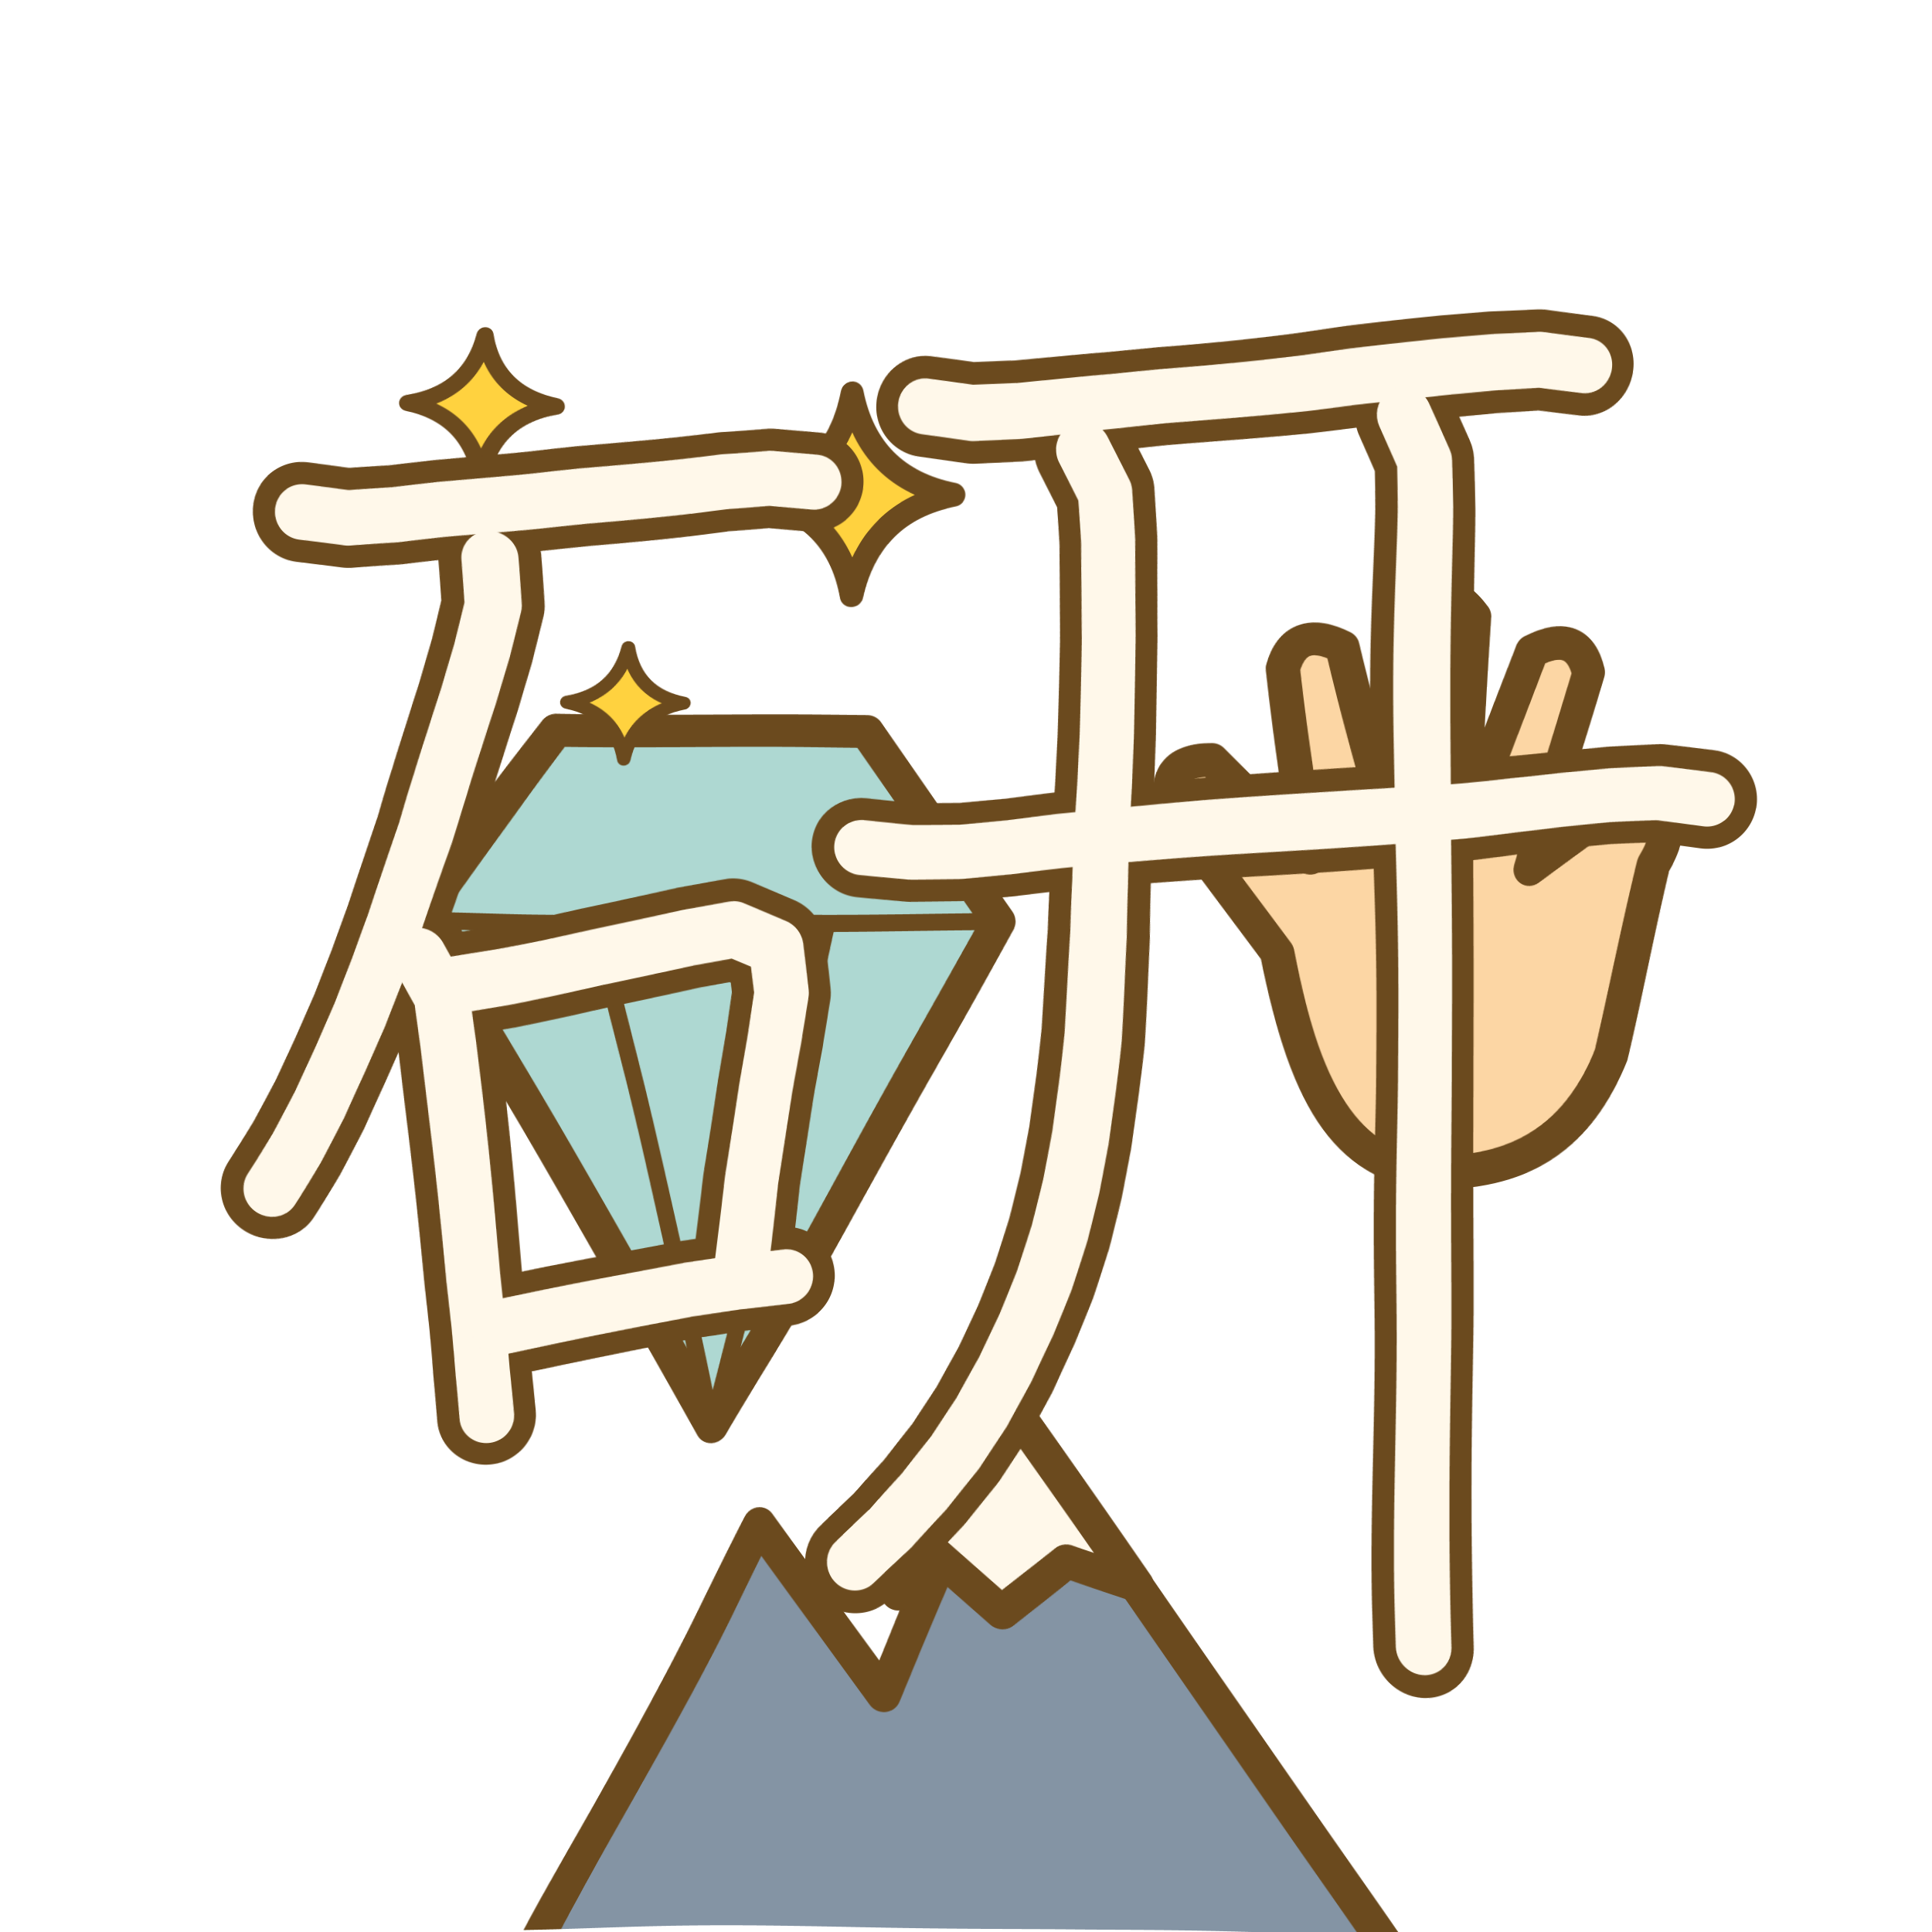
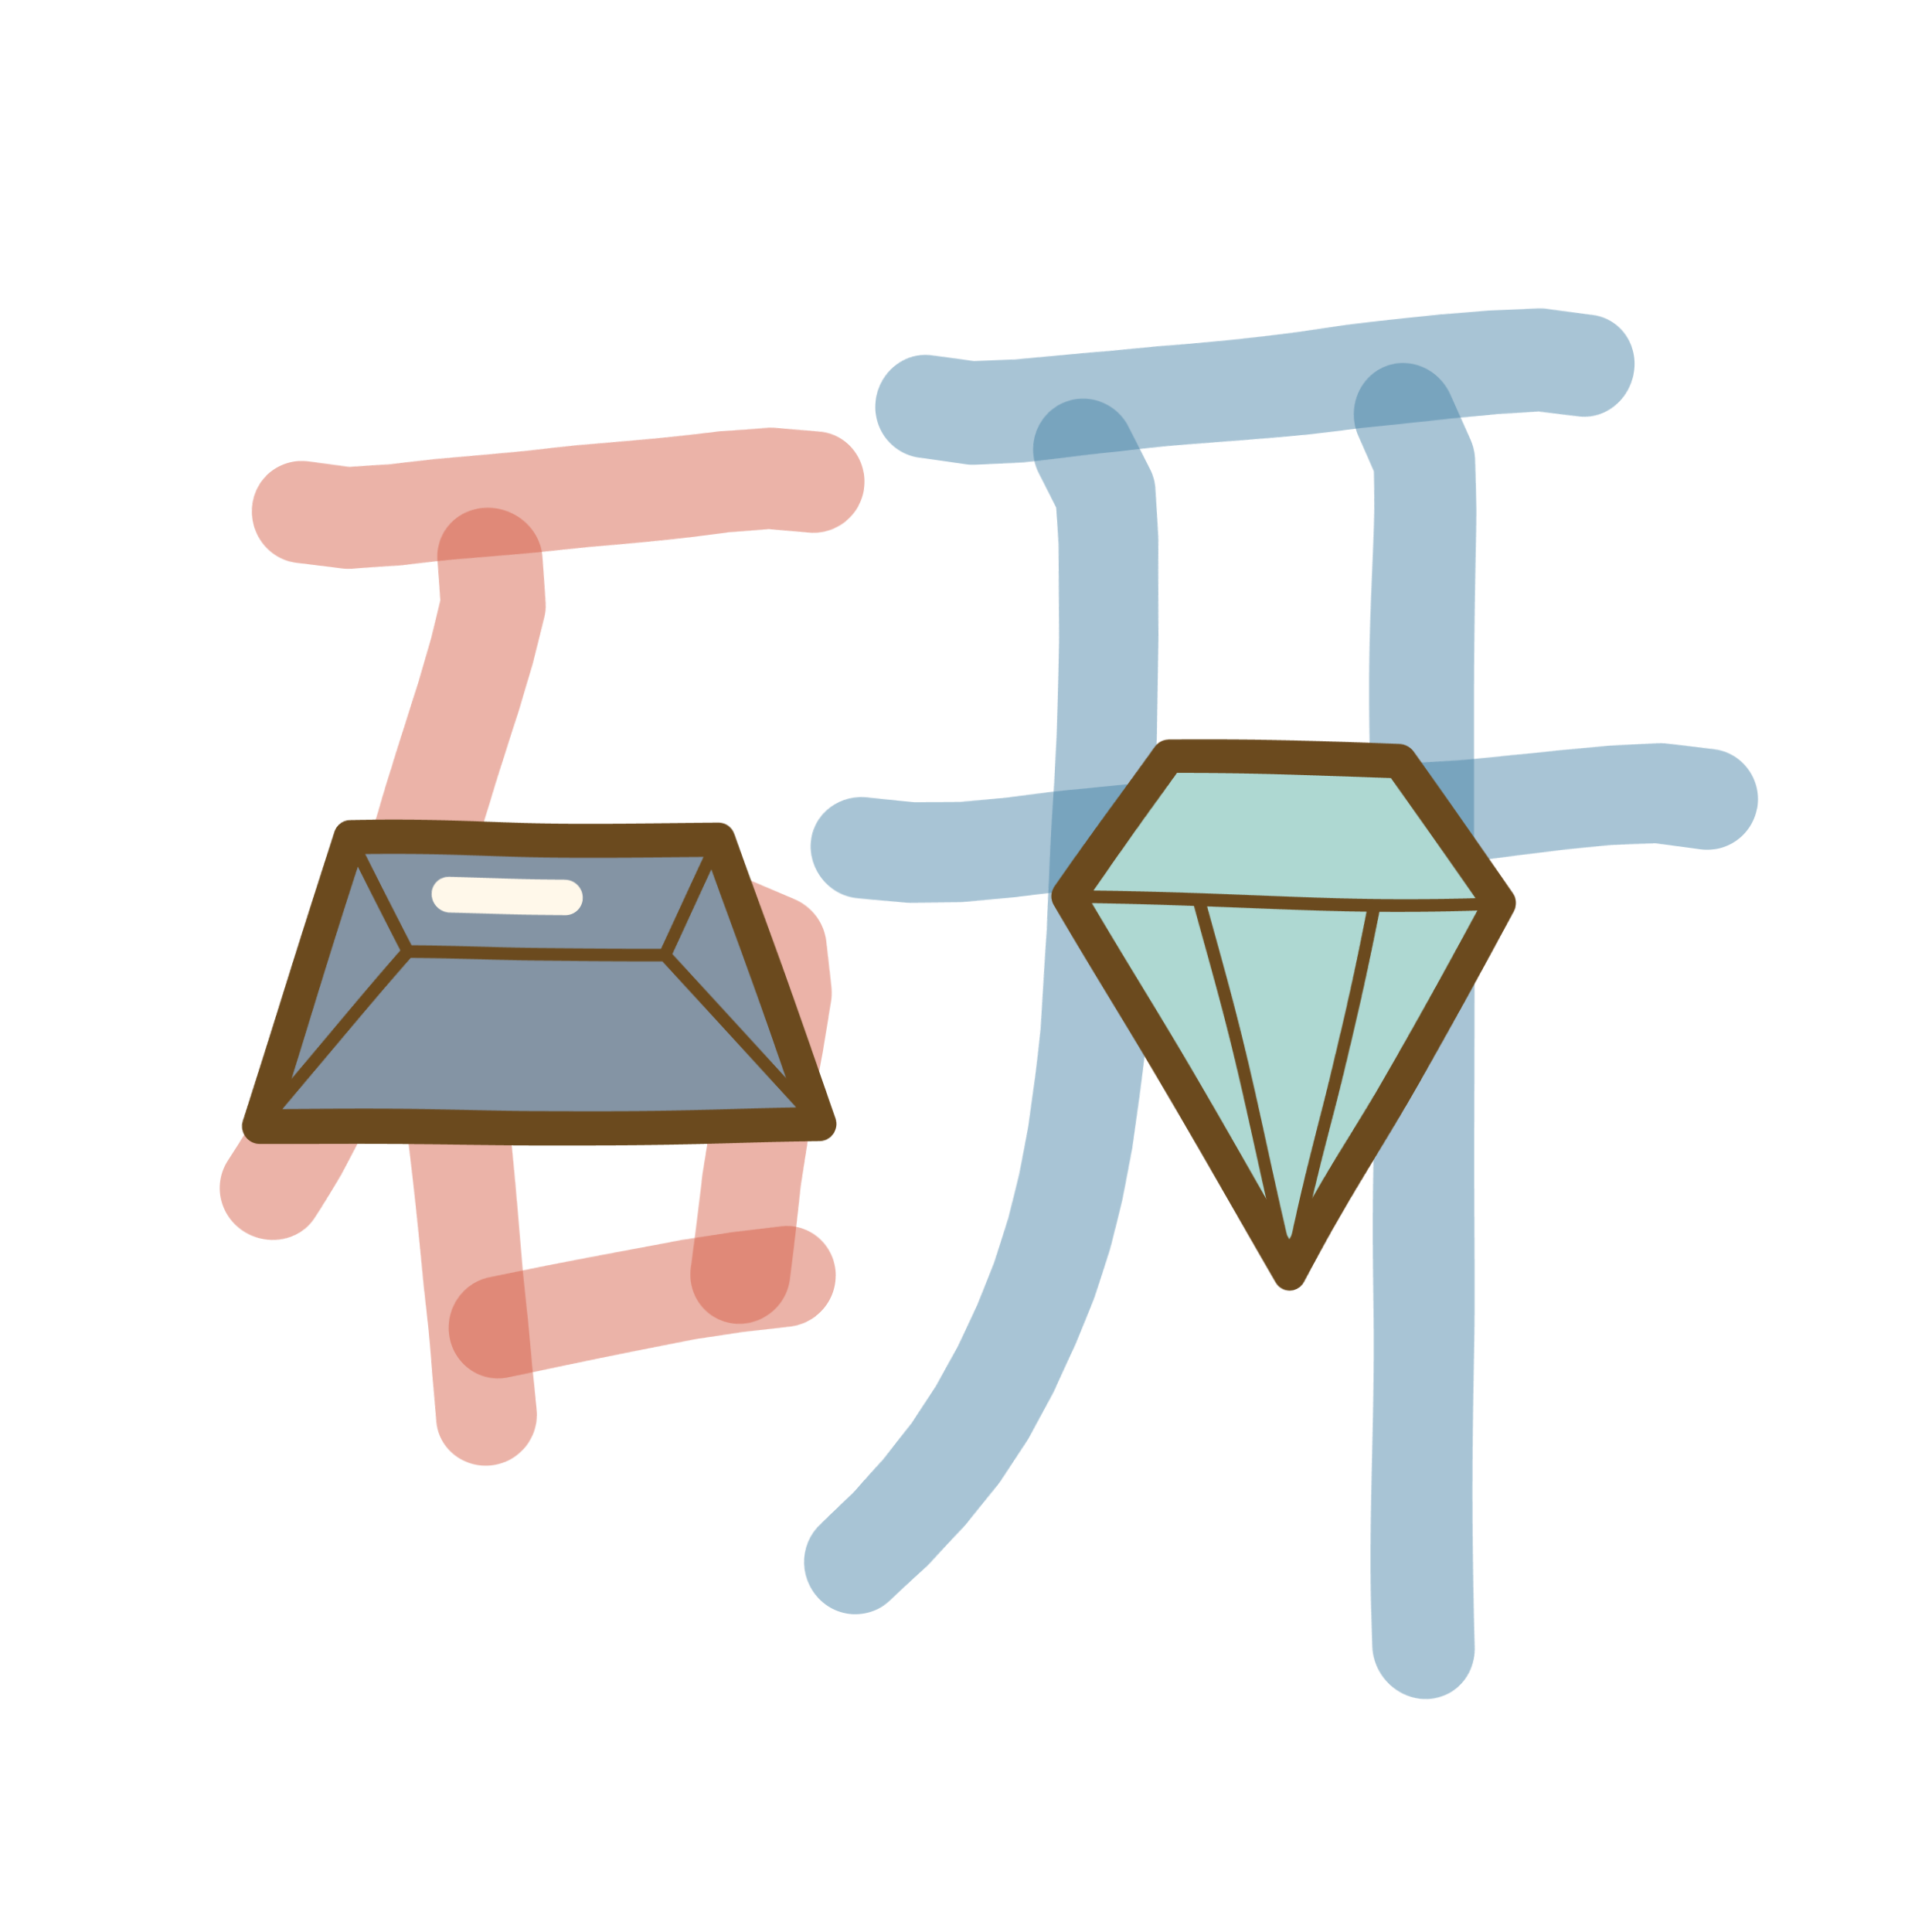
<svg xmlns="http://www.w3.org/2000/svg" viewBox="0 0 200 200">
  <defs>
    <filter id="w" filterUnits="userSpaceOnUse" x="-20" y="-20" width="240" height="240">
      <feTurbulence type="fractalNoise" baseFrequency=".018" numOctaves="2" seed="205" />
      <feDisplacementMap in="SourceGraphic" scale="2.6" />
    </filter>
    <filter id="s" x="-5%" y="-5%" width="110%" height="110%">
      <feOffset in="SourceAlpha" dx="7" dy="-6" result="o" />
      <feComposite in="SourceAlpha" in2="o" operator="out" result="c" />
      <feFlood flood-color="#8a4a20" flood-opacity=".3" />
      <feComposite in2="c" operator="in" result="d" />
      <feMerge>
        <feMergeNode in="SourceGraphic" />
        <feMergeNode in="d" />
      </feMerge>
    </filter>
  </defs>
  <g filter="url(#w)">
    <g stroke="#6b4a1e" stroke-linecap="round" stroke-linejoin="round" fill="none">
-       <g transform="translate(74.0 110.0) scale(1.000 1.000)" stroke-width="3.50">
-         <path d="M-30-14l14-20h32l14 20L0 38z" fill="#aed8d2" />
-         <path d="M-30-14h60M-12-14L0 38l12-52" fill="none" stroke-width="1.75" />
-       </g>
-       <g transform="translate(150.0 96.0) scale(0.600 0.600)" stroke-width="5.83">
-         <path d="M-30 4l-16-22q-4-10 6-10l16 16-4-32q2-8 10-4l8 32 2-38q6-8 12 0l-2 38 12-32q8-4 10 4l-10 34 18-12q10 2 4 12L28 22q-8 20-30 20q-22 0-28-38z" fill="#fcd6a4" />
-       </g>
-       <g transform="translate(70.0 56.0) scale(0.500 0.500)" stroke-width="7.00">
-         <g transform="translate(-40 -28) scale(.5)">
-           <path d="M0-30q5 25 30 30q-25 5-30 30q-5-25-30-30q25-5 30-30z" fill="#ffd23f" />
-         </g>
-         <g transform="translate(36 -10) scale(.7)">
-           <path d="M0-30q5 25 30 30q-25 5-30 30q-5-25-30-30q25-5 30-30z" fill="#ffd23f" />
-         </g>
-         <g transform="translate(-10 34) scale(.4)">
-           <path d="M0-30q5 25 30 30q-25 5-30 30q-5-25-30-30q25-5 30-30z" fill="#ffd23f" />
-         </g>
-       </g>
-       <g transform="translate(100.0 176.0) scale(0.800 0.800)" stroke-width="4.38">
-         <path d="M-60 40L-26-22l16 22 16-38 54 78z" fill="#8494a4" />
-         <path d="M6-38l16 23-9-3-8 7-8-7-5 5z" fill="#fff8ea" />
-       </g>
-       <g stroke-width="10.3">
+       <g stroke="#d4583f" stroke-opacity=".45" stroke-width="10.5">
        <path transform="translate(6 6)" d="M25.9 47.6L30.6 48.2L35.4 47.8L40.1 47.1L44.8 46.5L49.5 45.9L54.3 45.2L59.0 44.6L63.8 44.0L68.5 43.4L73.3 43.1L78.0 43.6" />
        <path transform="translate(6 6)" d="M44.9 52.0L45.3 56.9L44.3 61.8L43.1 66.7L41.8 71.4L40.4 76.2L38.9 81.0L37.2 85.7L35.5 90.4L33.7 94.9L31.7 99.5L29.5 104.0L27.2 108.5L24.7 112.8L22.0 117.0" />
        <path transform="translate(6 6)" d="M38.0 93.6L40.2 97.7L40.7 102.5L41.1 107.2L41.5 111.9L41.9 116.6L42.3 121.4L42.7 126.1L43.2 130.9L43.6 135.6L44.1 140.3" />
        <path transform="translate(6 6)" d="M41.8 96.4L46.6 95.5L51.3 94.5L56.1 93.4L60.8 92.4L65.6 91.4L70.4 90.6L74.7 92.4L75.2 97.1L74.4 101.9L73.5 106.7L72.7 111.5L71.9 116.2L71.3 121.1L70.7 125.9" />
        <path transform="translate(6 6)" d="M45.3 131.1L50.3 130.2L55.3 129.3L60.3 128.4L65.3 127.5L70.4 126.8L75.5 126.3" />
+       </g>
+       <g stroke="#3f7ea3" stroke-opacity=".45" stroke-width="10.5">
        <path transform="translate(6 6)" d="M89.7 36.0L94.6 36.7L99.5 36.5L104.4 36.0L109.3 35.5L114.2 34.9L119.1 34.4L124.0 33.9L128.8 33.4L133.8 32.8L138.7 32.3L143.6 31.8L148.5 31.4L153.4 31.2L158.2 31.9" />
        <path transform="translate(6 6)" d="M83.7 82.2L88.8 82.7L94.0 82.7L99.1 82.3L104.3 81.7L109.4 81.2L114.5 80.7L119.6 80.2L124.9 79.7L130.0 79.2L135.1 78.7L140.3 78.2L145.4 77.8L150.6 77.3L155.7 76.9L160.9 76.6L166.1 76.5L171.2 77.2" />
        <path transform="translate(6 6)" d="M106.1 40.5L108.4 45.0L108.8 50.1L108.9 55.3L109.0 60.4L109.0 65.5L109.0 70.6L108.9 75.7L108.7 80.8L108.5 86.0L108.2 91.2L107.7 96.4L107.2 101.4L106.5 106.4L105.7 111.6L104.7 116.6L103.5 121.5L102.0 126.5L100.3 131.2L98.3 136.0L96.0 140.6L93.4 144.9L90.3 149.1L86.9 153.0L83.2 156.5" />
        <path transform="translate(6 6)" d="M139.1 36.7L141.1 41.3L141.2 46.4L141.2 51.6L141.2 56.7L141.2 61.7L141.2 67.0L141.2 72.1L141.2 77.2L141.2 82.3L141.2 87.5L141.2 92.5L141.2 97.6L141.2 102.8L141.2 107.9L141.2 113.0L141.2 118.1L141.2 123.2L141.2 128.3L141.2 133.5L141.2 138.6L141.2 143.8L141.2 148.8L141.2 154.1L141.2 159.2L141.2 164.3" />
      </g>
-       <g stroke="#fff8ea" stroke-width="5.7">
-         <path transform="translate(6 6)" d="M25.9 47.6L30.6 48.2L35.4 47.8L40.1 47.1L44.8 46.5L49.5 45.9L54.3 45.2L59.0 44.6L63.8 44.0L68.5 43.4L73.3 43.1L78.0 43.6" />
-         <path transform="translate(6 6)" d="M44.9 52.0L45.3 56.9L44.3 61.8L43.1 66.7L41.8 71.4L40.4 76.2L38.9 81.0L37.2 85.7L35.5 90.4L33.7 94.9L31.7 99.5L29.5 104.0L27.2 108.5L24.7 112.8L22.0 117.0" />
-         <path transform="translate(6 6)" d="M38.0 93.6L40.2 97.7L40.7 102.5L41.1 107.2L41.5 111.9L41.9 116.6L42.3 121.4L42.7 126.1L43.2 130.9L43.6 135.6L44.1 140.3" />
-         <path transform="translate(6 6)" d="M41.8 96.4L46.6 95.5L51.3 94.5L56.1 93.4L60.8 92.4L65.6 91.4L70.4 90.6L74.7 92.4L75.2 97.1L74.4 101.9L73.5 106.7L72.7 111.5L71.9 116.2L71.3 121.1L70.7 125.9" />
-         <path transform="translate(6 6)" d="M45.3 131.1L50.3 130.2L55.3 129.3L60.3 128.4L65.3 127.5L70.4 126.8L75.5 126.3" />
-         <path transform="translate(6 6)" d="M89.7 36.0L94.6 36.7L99.5 36.5L104.4 36.0L109.3 35.5L114.2 34.9L119.1 34.4L124.0 33.9L128.8 33.4L133.8 32.8L138.7 32.3L143.6 31.8L148.5 31.4L153.4 31.2L158.2 31.9" />
-         <path transform="translate(6 6)" d="M83.7 82.2L88.8 82.7L94.0 82.7L99.1 82.3L104.3 81.7L109.4 81.2L114.5 80.7L119.6 80.2L124.9 79.7L130.0 79.2L135.1 78.7L140.3 78.2L145.4 77.8L150.6 77.3L155.7 76.9L160.9 76.6L166.1 76.5L171.2 77.2" />
-         <path transform="translate(6 6)" d="M106.1 40.5L108.4 45.0L108.8 50.1L108.9 55.3L109.0 60.4L109.0 65.5L109.0 70.6L108.9 75.7L108.7 80.8L108.5 86.0L108.2 91.2L107.7 96.4L107.2 101.4L106.5 106.4L105.7 111.6L104.7 116.6L103.5 121.5L102.0 126.5L100.3 131.2L98.3 136.0L96.0 140.6L93.4 144.9L90.3 149.1L86.9 153.0L83.2 156.5" />
-         <path transform="translate(6 6)" d="M139.1 36.7L141.1 41.3L141.2 46.4L141.2 51.6L141.2 56.7L141.2 61.7L141.2 67.0L141.2 72.1L141.2 77.2L141.2 82.3L141.2 87.5L141.2 92.5L141.2 97.6L141.2 102.8L141.2 107.9L141.2 113.0L141.2 118.1L141.2 123.2L141.2 128.3L141.2 133.5L141.2 138.6L141.2 143.8L141.2 148.8L141.2 154.1L141.2 159.2L141.2 164.3" />
+       <g transform="translate(56.0 97.7) scale(0.729 0.729)" stroke-width="4.80">
+         <path d="M-40 26l14-40h52l14 40z" fill="#8494a4" />
+         <path d="M-26-14l8 16h36l8-16M-18 2l-22 24M18 2l22 24" fill="none" stroke-width="1.75" />
+         <path d="M-12-6h16" fill="none" stroke="#fff8ea" stroke-width="5" />
+       </g>
+       <g transform="translate(133.2 103.7) scale(0.732 0.732)" stroke-width="4.78">
+         <path d="M-30-14l14-20h32l14 20L0 38z" fill="#aed8d2" />
+         <path d="M-30-14h60M-12-14L0 38l12-52" fill="none" stroke-width="1.75" />
      </g>
    </g>
  </g>
</svg>
